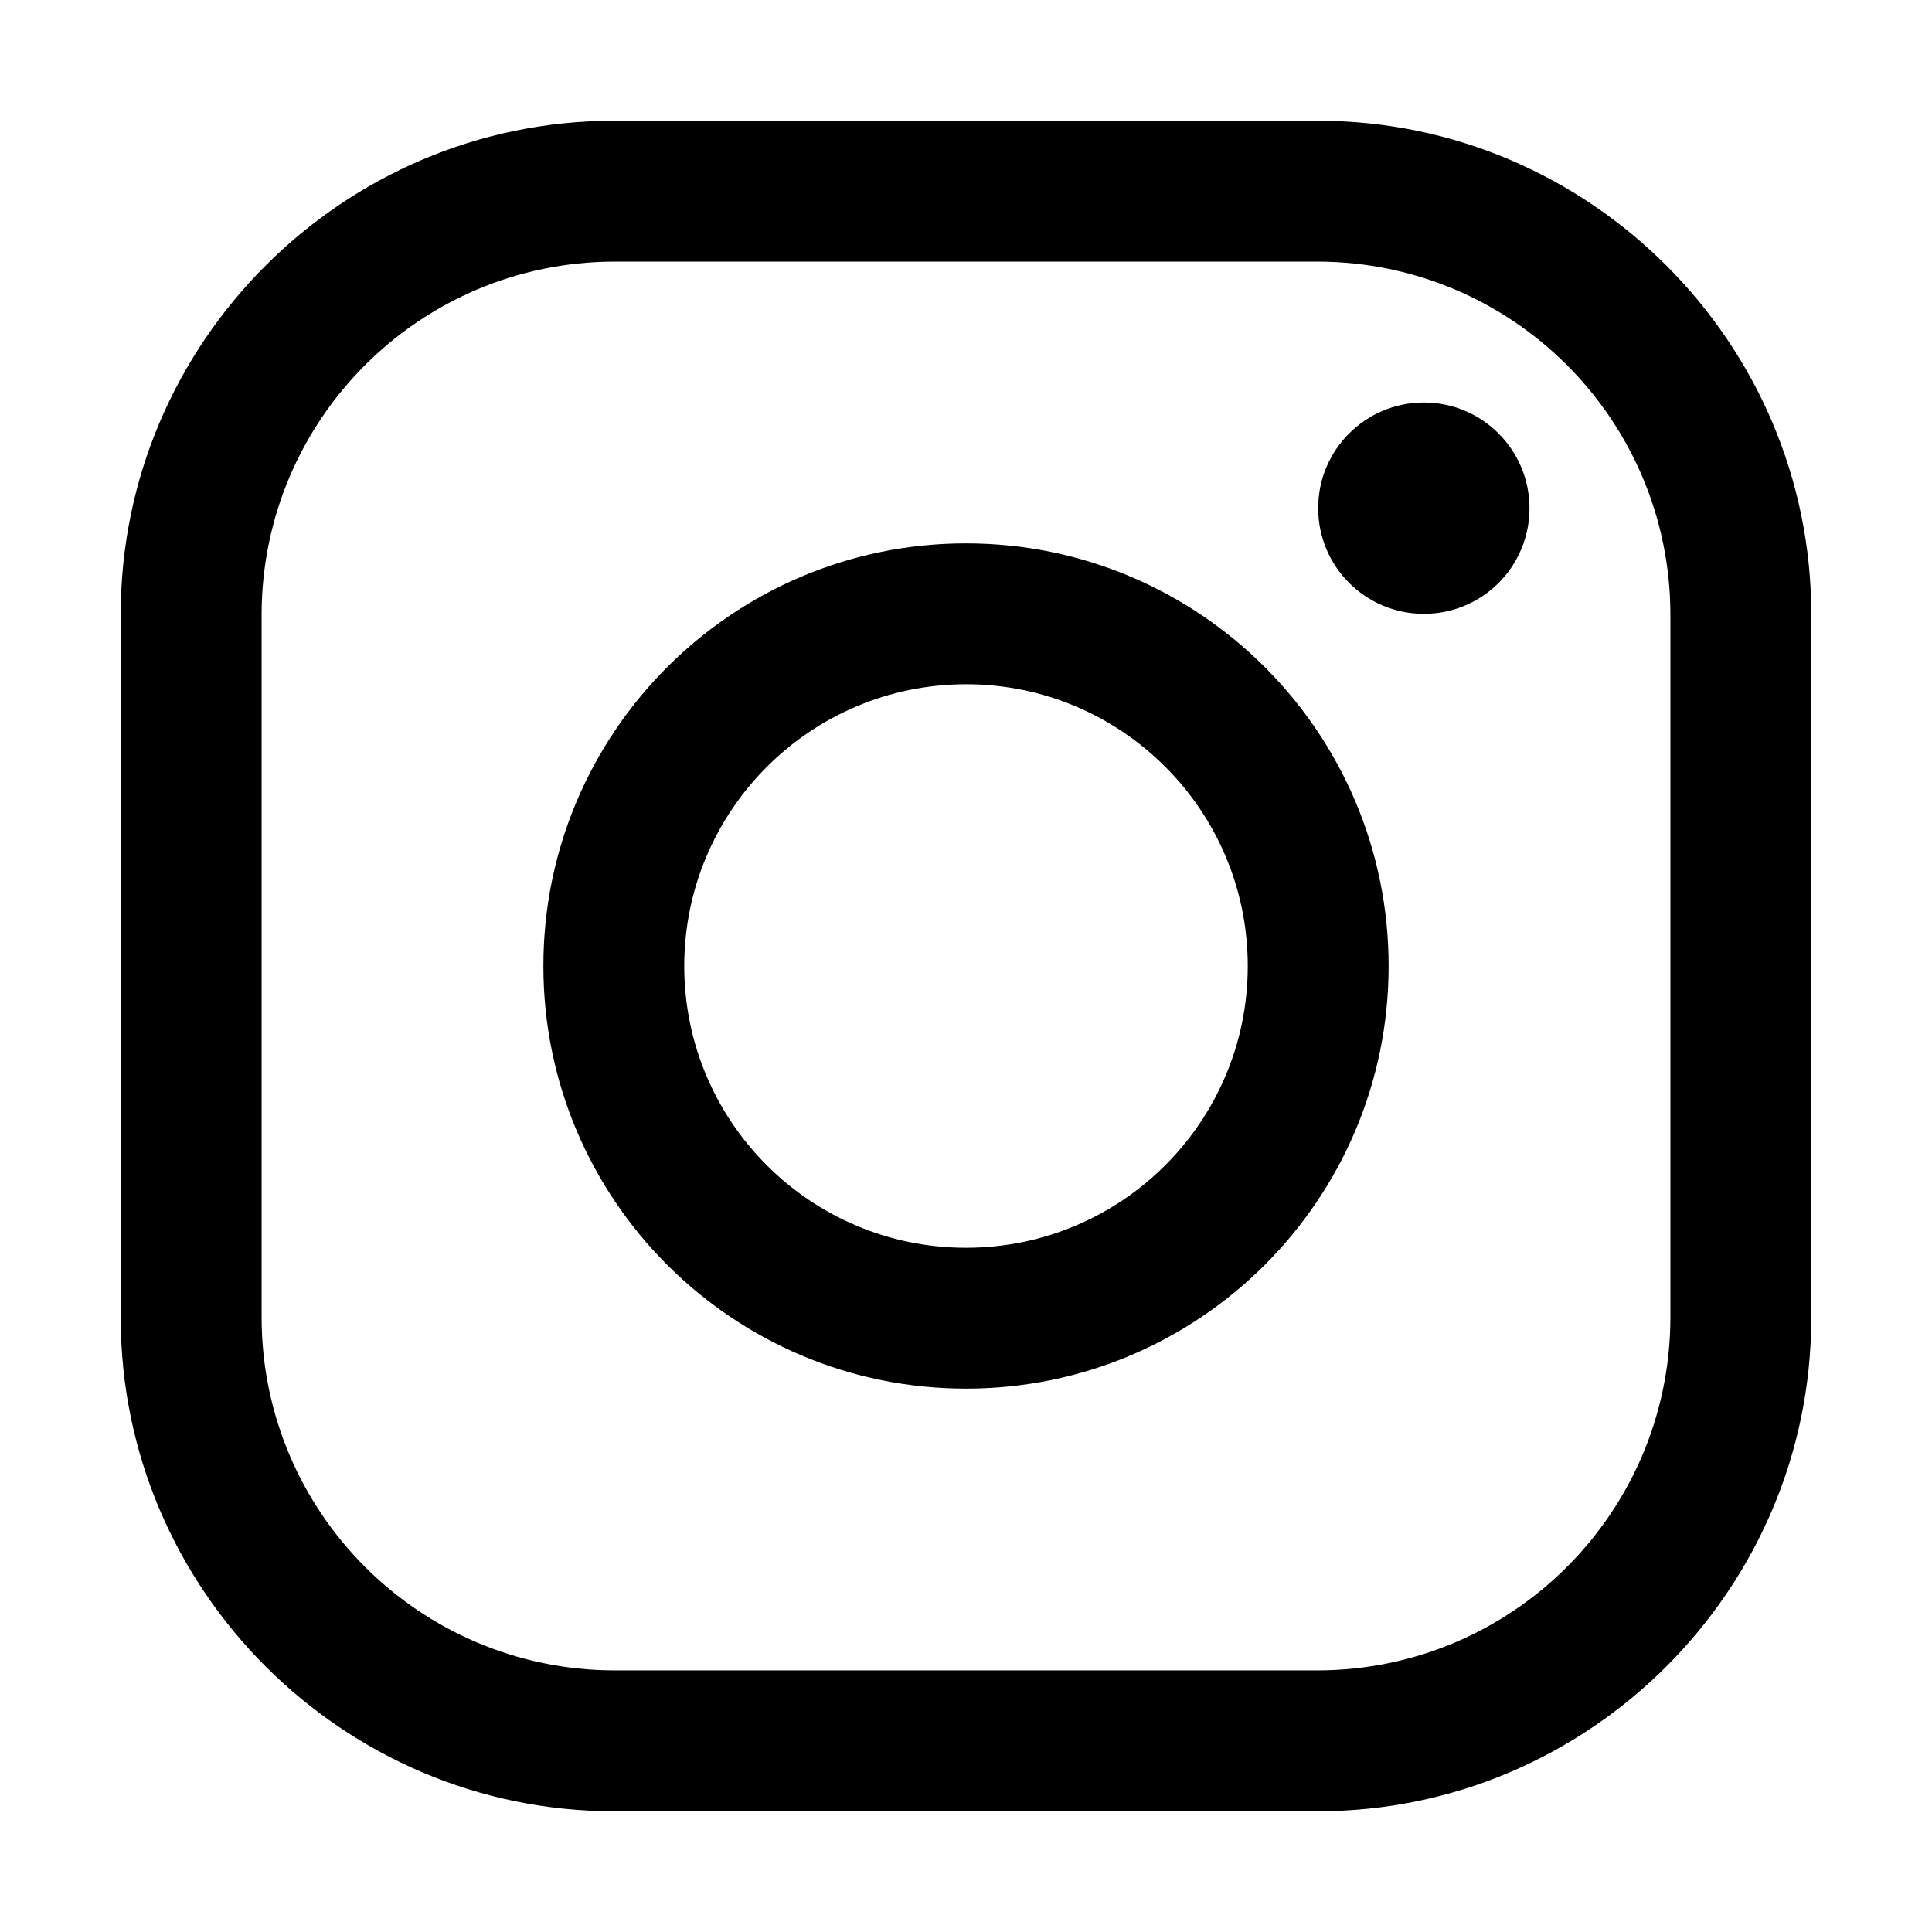
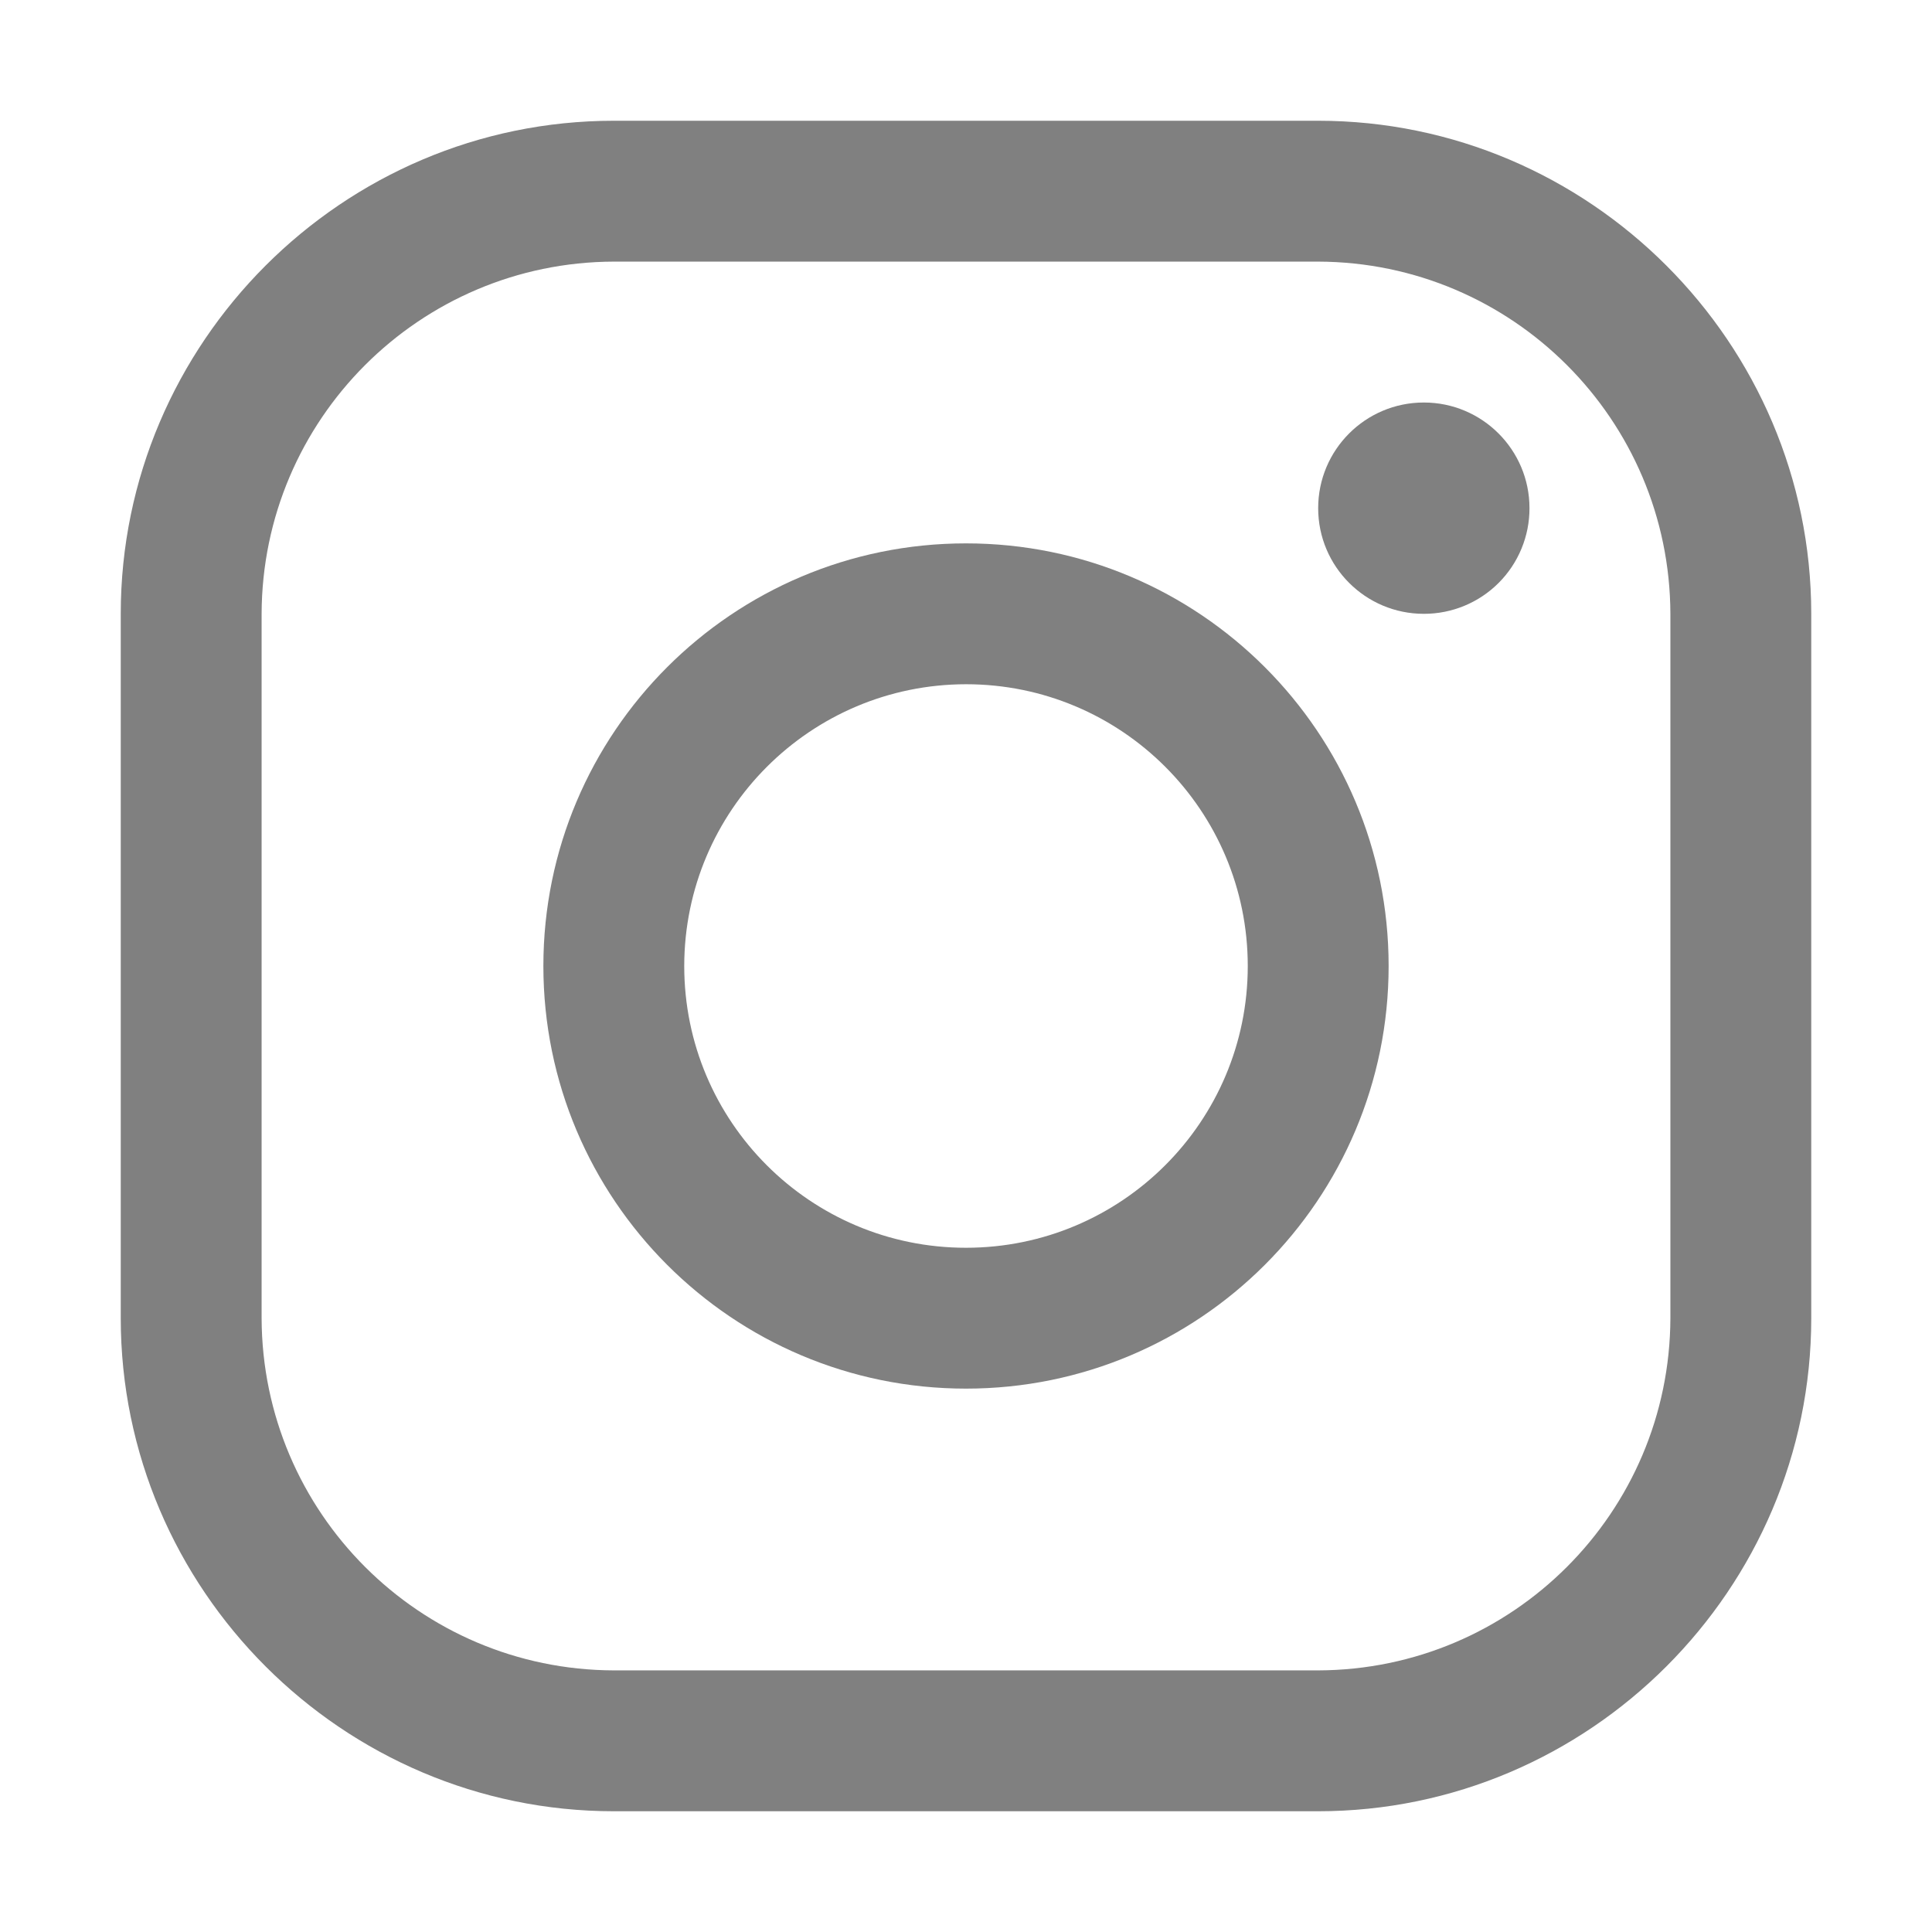
- <svg xmlns="http://www.w3.org/2000/svg" width="15" height="15" viewBox="0 0 512 512">
+ <svg xmlns="http://www.w3.org/2000/svg" fill="grey" width="15" height="15" viewBox="0 0 512 512">
  <path d="M349.33,69.33a93.62,93.62,0,0,1,93.34,93.34V349.33a93.62,93.62,0,0,1-93.34,93.34H162.67a93.62,93.62,0,0,1-93.34-93.34V162.67a93.62,93.62,0,0,1,93.34-93.34H349.33m0-37.33H162.67C90.8,32,32,90.8,32,162.67V349.33C32,421.2,90.8,480,162.67,480H349.33C421.2,480,480,421.2,480,349.33V162.67C480,90.8,421.2,32,349.33,32Z" />
  <path d="M377.33,162.67a28,28,0,1,1,28-28A27.94,27.94,0,0,1,377.33,162.67Z" />
  <path d="M256,181.33A74.67,74.67,0,1,1,181.33,256,74.75,74.75,0,0,1,256,181.33M256,144A112,112,0,1,0,368,256,112,112,0,0,0,256,144Z" />
</svg>
